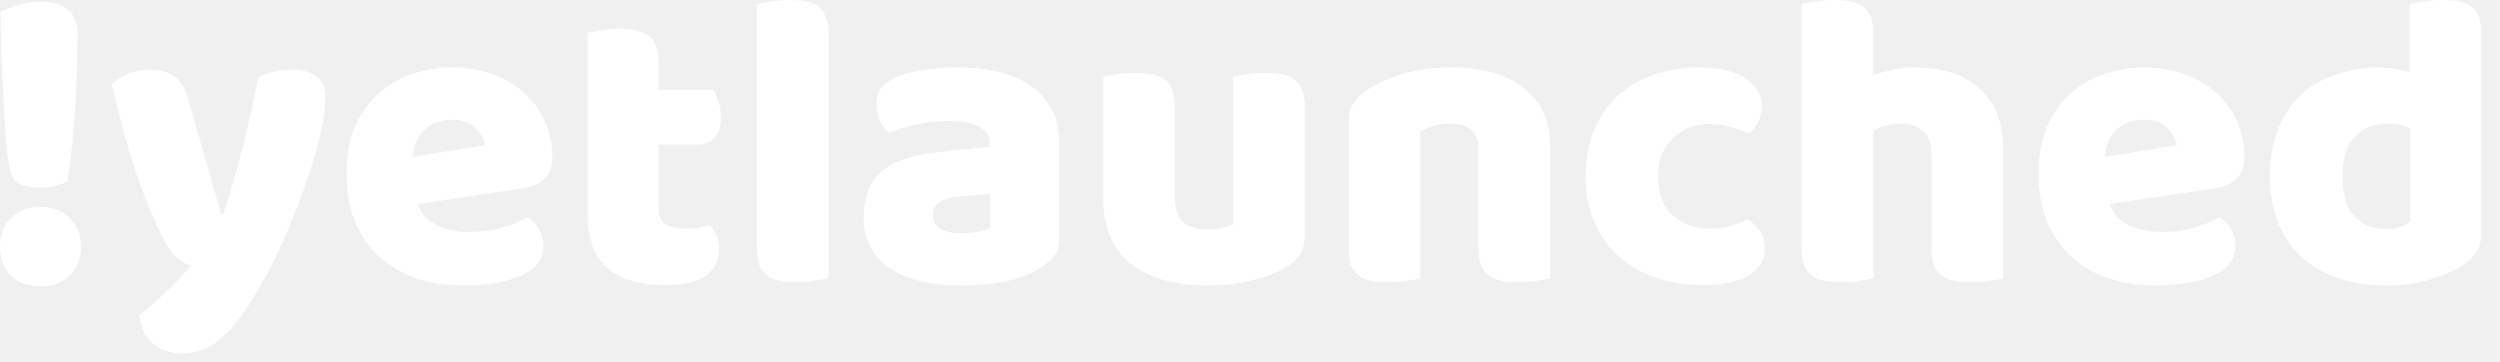
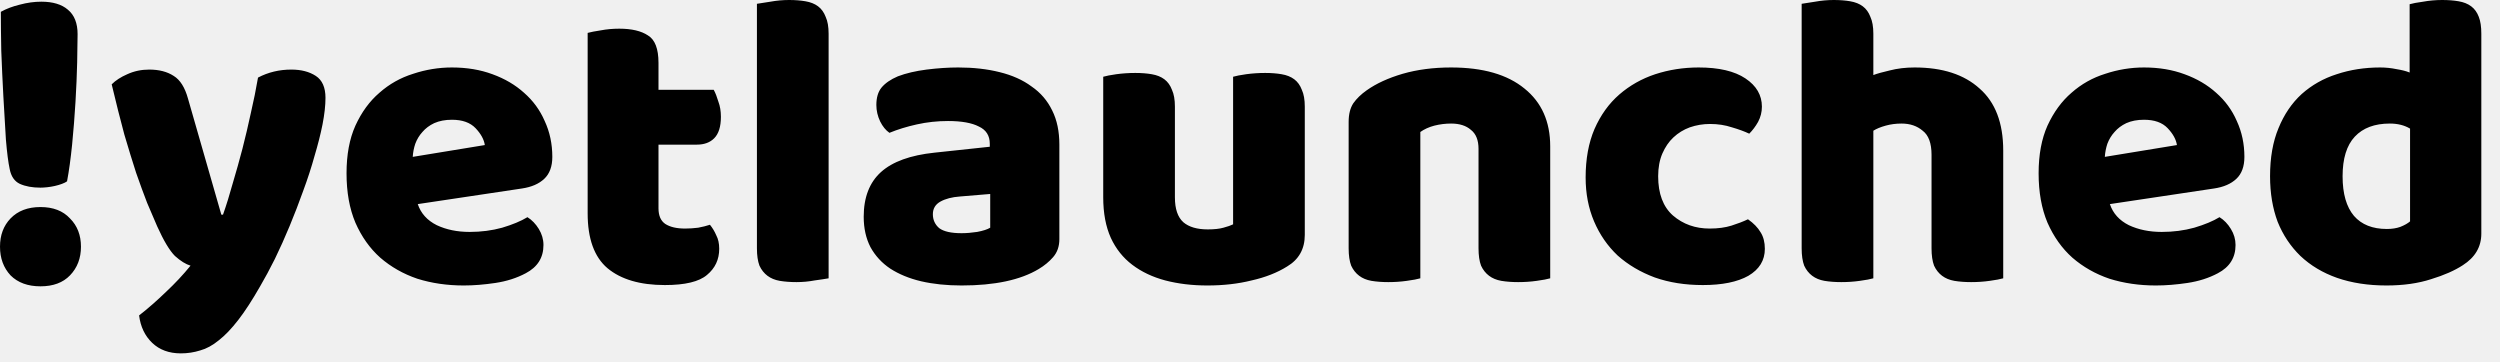
<svg xmlns="http://www.w3.org/2000/svg" width="83" height="12" viewBox="0 0 83 12" fill="none">
-   <path d="M2.576 1.134C2.576 1.349 2.571 1.661 2.562 2.072C2.553 2.473 2.534 2.912 2.506 3.388C2.478 3.855 2.441 4.326 2.394 4.802C2.347 5.269 2.291 5.675 2.226 6.02C2.189 6.048 2.133 6.076 2.058 6.104C1.983 6.132 1.904 6.155 1.82 6.174C1.736 6.193 1.652 6.207 1.568 6.216C1.484 6.225 1.409 6.23 1.344 6.23C1.073 6.23 0.845 6.188 0.658 6.104C0.481 6.02 0.369 5.857 0.322 5.614C0.275 5.399 0.233 5.073 0.196 4.634C0.168 4.195 0.14 3.719 0.112 3.206C0.084 2.693 0.061 2.184 0.042 1.68C0.033 1.176 0.028 0.747 0.028 0.392C0.215 0.289 0.425 0.21 0.658 0.154C0.901 0.089 1.139 0.056 1.372 0.056C1.755 0.056 2.049 0.145 2.254 0.322C2.469 0.499 2.576 0.77 2.576 1.134ZM-4.35114e-06 8.19C-4.35114e-06 7.807 0.117 7.495 0.35 7.252C0.593 7 0.924 6.874 1.344 6.874C1.764 6.874 2.091 7 2.324 7.252C2.567 7.495 2.688 7.807 2.688 8.19C2.688 8.573 2.567 8.89 2.324 9.142C2.091 9.385 1.764 9.506 1.344 9.506C0.924 9.506 0.593 9.385 0.35 9.142C0.117 8.89 -4.35114e-06 8.573 -4.35114e-06 8.19ZM5.22 7.518C5.117 7.285 5.005 7.023 4.884 6.734C4.772 6.445 4.651 6.113 4.52 5.74C4.399 5.367 4.268 4.942 4.128 4.466C3.997 3.981 3.857 3.425 3.708 2.8C3.839 2.669 4.011 2.557 4.226 2.464C4.45 2.361 4.693 2.31 4.954 2.31C5.281 2.31 5.551 2.38 5.766 2.52C5.981 2.651 6.139 2.903 6.242 3.276L7.348 7.126H7.404C7.516 6.809 7.623 6.463 7.726 6.09C7.838 5.717 7.945 5.334 8.048 4.942C8.151 4.541 8.244 4.144 8.328 3.752C8.421 3.351 8.501 2.959 8.566 2.576C8.902 2.399 9.271 2.31 9.672 2.31C9.999 2.31 10.269 2.38 10.484 2.52C10.699 2.66 10.806 2.903 10.806 3.248C10.806 3.5 10.773 3.794 10.708 4.13C10.643 4.457 10.554 4.807 10.442 5.18C10.339 5.553 10.213 5.941 10.064 6.342C9.924 6.734 9.775 7.121 9.616 7.504C9.457 7.887 9.294 8.251 9.126 8.596C8.958 8.932 8.795 9.235 8.636 9.506C8.375 9.963 8.132 10.337 7.908 10.626C7.684 10.915 7.469 11.139 7.264 11.298C7.059 11.466 6.853 11.578 6.648 11.634C6.443 11.699 6.228 11.732 6.004 11.732C5.612 11.732 5.295 11.615 5.052 11.382C4.809 11.149 4.665 10.845 4.618 10.472C4.917 10.239 5.215 9.977 5.514 9.688C5.813 9.408 6.083 9.119 6.326 8.82C6.167 8.773 5.995 8.666 5.808 8.498C5.631 8.321 5.435 7.994 5.22 7.518ZM15.396 9.478C14.846 9.478 14.332 9.403 13.857 9.254C13.39 9.095 12.979 8.862 12.624 8.554C12.279 8.246 12.004 7.859 11.799 7.392C11.602 6.925 11.505 6.379 11.505 5.754C11.505 5.138 11.602 4.611 11.799 4.172C12.004 3.724 12.27 3.36 12.597 3.08C12.923 2.791 13.296 2.581 13.716 2.45C14.136 2.31 14.566 2.24 15.005 2.24C15.499 2.24 15.947 2.315 16.349 2.464C16.759 2.613 17.109 2.819 17.398 3.08C17.697 3.341 17.926 3.654 18.084 4.018C18.253 4.382 18.337 4.779 18.337 5.208C18.337 5.525 18.248 5.768 18.07 5.936C17.893 6.104 17.646 6.211 17.328 6.258L13.87 6.776C13.973 7.084 14.183 7.317 14.501 7.476C14.818 7.625 15.182 7.7 15.592 7.7C15.975 7.7 16.334 7.653 16.671 7.56C17.016 7.457 17.296 7.341 17.511 7.21C17.66 7.303 17.786 7.434 17.889 7.602C17.991 7.77 18.043 7.947 18.043 8.134C18.043 8.554 17.846 8.867 17.454 9.072C17.156 9.231 16.82 9.338 16.447 9.394C16.073 9.45 15.723 9.478 15.396 9.478ZM15.005 3.976C14.78 3.976 14.585 4.013 14.416 4.088C14.258 4.163 14.127 4.261 14.024 4.382C13.922 4.494 13.842 4.625 13.787 4.774C13.74 4.914 13.712 5.059 13.703 5.208L16.096 4.816C16.069 4.629 15.966 4.443 15.789 4.256C15.611 4.069 15.35 3.976 15.005 3.976ZM21.862 6.916C21.862 7.159 21.937 7.331 22.086 7.434C22.245 7.537 22.464 7.588 22.744 7.588C22.884 7.588 23.029 7.579 23.178 7.56C23.327 7.532 23.458 7.499 23.57 7.462C23.654 7.565 23.724 7.681 23.78 7.812C23.845 7.933 23.878 8.083 23.878 8.26C23.878 8.615 23.743 8.904 23.472 9.128C23.211 9.352 22.744 9.464 22.072 9.464C21.251 9.464 20.616 9.277 20.168 8.904C19.729 8.531 19.51 7.924 19.51 7.084V1.092C19.613 1.064 19.757 1.036 19.944 1.008C20.14 0.971 20.345 0.952 20.56 0.952C20.971 0.952 21.288 1.027 21.512 1.176C21.745 1.316 21.862 1.619 21.862 2.086V2.982H23.696C23.752 3.085 23.803 3.215 23.85 3.374C23.906 3.523 23.934 3.691 23.934 3.878C23.934 4.205 23.859 4.443 23.71 4.592C23.57 4.732 23.379 4.802 23.136 4.802H21.862V6.916ZM27.51 9.24C27.407 9.259 27.253 9.282 27.048 9.31C26.852 9.347 26.651 9.366 26.446 9.366C26.24 9.366 26.054 9.352 25.886 9.324C25.727 9.296 25.592 9.24 25.48 9.156C25.368 9.072 25.279 8.96 25.214 8.82C25.158 8.671 25.13 8.479 25.13 8.246V0.126C25.232 0.107 25.382 0.084 25.578 0.056C25.783 0.019 25.988 -2.38419e-06 26.194 -2.38419e-06C26.399 -2.38419e-06 26.581 0.014 26.74 0.042C26.908 0.07 27.048 0.126 27.16 0.21C27.272 0.294 27.356 0.411 27.412 0.56C27.477 0.7 27.51 0.887 27.51 1.12V9.24ZM31.923 7.742C32.082 7.742 32.255 7.728 32.441 7.7C32.637 7.663 32.782 7.616 32.875 7.56V6.44L31.867 6.524C31.606 6.543 31.391 6.599 31.223 6.692C31.055 6.785 30.971 6.925 30.971 7.112C30.971 7.299 31.041 7.453 31.181 7.574C31.331 7.686 31.578 7.742 31.923 7.742ZM31.811 2.24C32.315 2.24 32.773 2.291 33.183 2.394C33.603 2.497 33.958 2.655 34.247 2.87C34.546 3.075 34.775 3.341 34.933 3.668C35.092 3.985 35.171 4.363 35.171 4.802V7.938C35.171 8.181 35.101 8.381 34.961 8.54C34.831 8.689 34.672 8.82 34.485 8.932C33.879 9.296 33.025 9.478 31.923 9.478C31.429 9.478 30.981 9.431 30.579 9.338C30.187 9.245 29.847 9.105 29.557 8.918C29.277 8.731 29.058 8.493 28.899 8.204C28.75 7.915 28.675 7.579 28.675 7.196C28.675 6.552 28.867 6.057 29.249 5.712C29.632 5.367 30.225 5.152 31.027 5.068L32.861 4.872V4.774C32.861 4.503 32.74 4.312 32.497 4.2C32.264 4.079 31.923 4.018 31.475 4.018C31.121 4.018 30.775 4.055 30.439 4.13C30.103 4.205 29.8 4.298 29.529 4.41C29.408 4.326 29.305 4.2 29.221 4.032C29.137 3.855 29.095 3.673 29.095 3.486C29.095 3.243 29.151 3.052 29.263 2.912C29.385 2.763 29.567 2.637 29.809 2.534C30.08 2.431 30.397 2.357 30.761 2.31C31.135 2.263 31.485 2.24 31.811 2.24ZM36.627 2.548C36.72 2.52 36.865 2.492 37.061 2.464C37.266 2.436 37.476 2.422 37.691 2.422C37.896 2.422 38.078 2.436 38.237 2.464C38.405 2.492 38.545 2.548 38.657 2.632C38.769 2.716 38.853 2.833 38.909 2.982C38.974 3.122 39.007 3.309 39.007 3.542V6.552C39.007 6.935 39.1 7.21 39.287 7.378C39.473 7.537 39.744 7.616 40.099 7.616C40.313 7.616 40.486 7.597 40.617 7.56C40.757 7.523 40.864 7.485 40.939 7.448V2.548C41.032 2.52 41.177 2.492 41.373 2.464C41.578 2.436 41.788 2.422 42.003 2.422C42.208 2.422 42.39 2.436 42.549 2.464C42.717 2.492 42.857 2.548 42.969 2.632C43.081 2.716 43.165 2.833 43.221 2.982C43.286 3.122 43.319 3.309 43.319 3.542V7.798C43.319 8.265 43.123 8.615 42.731 8.848C42.404 9.053 42.012 9.207 41.555 9.31C41.107 9.422 40.617 9.478 40.085 9.478C39.581 9.478 39.114 9.422 38.685 9.31C38.265 9.198 37.901 9.025 37.593 8.792C37.285 8.559 37.047 8.26 36.879 7.896C36.711 7.523 36.627 7.075 36.627 6.552V2.548ZM49.087 4.942C49.087 4.653 49.003 4.443 48.835 4.312C48.676 4.172 48.457 4.102 48.177 4.102C47.99 4.102 47.804 4.125 47.617 4.172C47.44 4.219 47.286 4.289 47.155 4.382V9.24C47.062 9.268 46.912 9.296 46.707 9.324C46.511 9.352 46.306 9.366 46.091 9.366C45.886 9.366 45.699 9.352 45.531 9.324C45.372 9.296 45.237 9.24 45.125 9.156C45.013 9.072 44.924 8.96 44.859 8.82C44.803 8.671 44.775 8.479 44.775 8.246V4.046C44.775 3.794 44.826 3.589 44.929 3.43C45.041 3.271 45.19 3.127 45.377 2.996C45.694 2.772 46.091 2.59 46.567 2.45C47.052 2.31 47.589 2.24 48.177 2.24C49.232 2.24 50.044 2.473 50.613 2.94C51.182 3.397 51.467 4.037 51.467 4.858V9.24C51.374 9.268 51.224 9.296 51.019 9.324C50.823 9.352 50.618 9.366 50.403 9.366C50.198 9.366 50.011 9.352 49.843 9.324C49.684 9.296 49.549 9.24 49.437 9.156C49.325 9.072 49.236 8.96 49.171 8.82C49.115 8.671 49.087 8.479 49.087 8.246V4.942ZM56.773 4.116C56.54 4.116 56.316 4.153 56.101 4.228C55.896 4.303 55.714 4.415 55.555 4.564C55.406 4.704 55.285 4.881 55.191 5.096C55.098 5.311 55.051 5.563 55.051 5.852C55.051 6.431 55.215 6.865 55.541 7.154C55.877 7.443 56.283 7.588 56.759 7.588C57.039 7.588 57.282 7.555 57.487 7.49C57.693 7.425 57.874 7.355 58.033 7.28C58.22 7.411 58.36 7.555 58.453 7.714C58.547 7.863 58.593 8.045 58.593 8.26C58.593 8.643 58.411 8.941 58.047 9.156C57.683 9.361 57.179 9.464 56.535 9.464C55.947 9.464 55.415 9.38 54.939 9.212C54.463 9.035 54.053 8.792 53.707 8.484C53.371 8.167 53.11 7.789 52.923 7.35C52.736 6.911 52.643 6.426 52.643 5.894C52.643 5.278 52.741 4.741 52.937 4.284C53.142 3.817 53.418 3.435 53.763 3.136C54.108 2.837 54.505 2.613 54.953 2.464C55.41 2.315 55.891 2.24 56.395 2.24C57.067 2.24 57.585 2.361 57.949 2.604C58.313 2.847 58.495 3.159 58.495 3.542C58.495 3.719 58.453 3.887 58.369 4.046C58.285 4.195 58.187 4.326 58.075 4.438C57.916 4.363 57.725 4.293 57.501 4.228C57.277 4.153 57.035 4.116 56.773 4.116ZM66.507 9.24C66.413 9.268 66.264 9.296 66.059 9.324C65.863 9.352 65.657 9.366 65.443 9.366C65.237 9.366 65.051 9.352 64.883 9.324C64.724 9.296 64.589 9.24 64.477 9.156C64.365 9.072 64.276 8.96 64.211 8.82C64.155 8.671 64.127 8.479 64.127 8.246V5.138C64.127 4.755 64.029 4.489 63.833 4.34C63.646 4.181 63.413 4.102 63.133 4.102C62.946 4.102 62.769 4.125 62.601 4.172C62.433 4.219 62.297 4.275 62.195 4.34V9.24C62.101 9.268 61.952 9.296 61.747 9.324C61.551 9.352 61.345 9.366 61.131 9.366C60.925 9.366 60.739 9.352 60.571 9.324C60.412 9.296 60.277 9.24 60.165 9.156C60.053 9.072 59.964 8.96 59.899 8.82C59.843 8.671 59.815 8.479 59.815 8.246V0.126C59.917 0.107 60.067 0.084 60.263 0.056C60.468 0.019 60.673 -2.38419e-06 60.879 -2.38419e-06C61.084 -2.38419e-06 61.266 0.014 61.425 0.042C61.593 0.07 61.733 0.126 61.845 0.21C61.957 0.294 62.041 0.411 62.097 0.56C62.162 0.7 62.195 0.887 62.195 1.12V2.492C62.316 2.445 62.498 2.394 62.741 2.338C62.993 2.273 63.268 2.24 63.567 2.24C64.491 2.24 65.209 2.473 65.723 2.94C66.245 3.397 66.507 4.083 66.507 4.998V9.24ZM71.574 9.478C71.024 9.478 70.51 9.403 70.034 9.254C69.568 9.095 69.157 8.862 68.802 8.554C68.457 8.246 68.182 7.859 67.976 7.392C67.78 6.925 67.682 6.379 67.682 5.754C67.682 5.138 67.78 4.611 67.976 4.172C68.182 3.724 68.448 3.36 68.774 3.08C69.101 2.791 69.474 2.581 69.894 2.45C70.314 2.31 70.744 2.24 71.182 2.24C71.677 2.24 72.125 2.315 72.526 2.464C72.937 2.613 73.287 2.819 73.576 3.08C73.875 3.341 74.104 3.654 74.262 4.018C74.43 4.382 74.514 4.779 74.514 5.208C74.514 5.525 74.426 5.768 74.248 5.936C74.071 6.104 73.824 6.211 73.506 6.258L70.048 6.776C70.151 7.084 70.361 7.317 70.678 7.476C70.996 7.625 71.36 7.7 71.77 7.7C72.153 7.7 72.512 7.653 72.848 7.56C73.194 7.457 73.474 7.341 73.688 7.21C73.838 7.303 73.964 7.434 74.066 7.602C74.169 7.77 74.22 7.947 74.22 8.134C74.22 8.554 74.024 8.867 73.632 9.072C73.334 9.231 72.998 9.338 72.624 9.394C72.251 9.45 71.901 9.478 71.574 9.478ZM71.182 3.976C70.958 3.976 70.762 4.013 70.594 4.088C70.436 4.163 70.305 4.261 70.202 4.382C70.1 4.494 70.02 4.625 69.964 4.774C69.918 4.914 69.89 5.059 69.88 5.208L72.274 4.816C72.246 4.629 72.144 4.443 71.966 4.256C71.789 4.069 71.528 3.976 71.182 3.976ZM75.366 5.852C75.366 5.236 75.459 4.704 75.646 4.256C75.832 3.799 76.089 3.421 76.416 3.122C76.752 2.823 77.139 2.604 77.578 2.464C78.026 2.315 78.507 2.24 79.02 2.24C79.207 2.24 79.388 2.259 79.566 2.296C79.743 2.324 79.888 2.361 80 2.408V0.14C80.093 0.112 80.243 0.084 80.448 0.056C80.653 0.019 80.863 -2.38419e-06 81.078 -2.38419e-06C81.283 -2.38419e-06 81.465 0.014 81.624 0.042C81.792 0.07 81.932 0.126 82.044 0.21C82.156 0.294 82.24 0.411 82.296 0.56C82.352 0.7 82.38 0.887 82.38 1.12V7.756C82.38 8.195 82.174 8.545 81.764 8.806C81.493 8.983 81.143 9.137 80.714 9.268C80.284 9.408 79.79 9.478 79.23 9.478C78.623 9.478 78.077 9.394 77.592 9.226C77.116 9.058 76.71 8.815 76.374 8.498C76.047 8.181 75.795 7.803 75.618 7.364C75.45 6.916 75.366 6.412 75.366 5.852ZM79.342 4.102C78.838 4.102 78.451 4.247 78.18 4.536C77.909 4.825 77.774 5.264 77.774 5.852C77.774 6.431 77.9 6.869 78.152 7.168C78.404 7.457 78.768 7.602 79.244 7.602C79.412 7.602 79.561 7.579 79.692 7.532C79.832 7.476 79.939 7.415 80.014 7.35V4.27C79.827 4.158 79.603 4.102 79.342 4.102Z" fill="white" />
+   <path d="M2.576 1.134C2.576 1.349 2.571 1.661 2.562 2.072C2.553 2.473 2.534 2.912 2.506 3.388C2.478 3.855 2.441 4.326 2.394 4.802C2.347 5.269 2.291 5.675 2.226 6.02C2.189 6.048 2.133 6.076 2.058 6.104C1.983 6.132 1.904 6.155 1.82 6.174C1.736 6.193 1.652 6.207 1.568 6.216C1.484 6.225 1.409 6.23 1.344 6.23C1.073 6.23 0.845 6.188 0.658 6.104C0.481 6.02 0.369 5.857 0.322 5.614C0.275 5.399 0.233 5.073 0.196 4.634C0.168 4.195 0.14 3.719 0.112 3.206C0.084 2.693 0.061 2.184 0.042 1.68C0.033 1.176 0.028 0.747 0.028 0.392C0.215 0.289 0.425 0.21 0.658 0.154C0.901 0.089 1.139 0.056 1.372 0.056C1.755 0.056 2.049 0.145 2.254 0.322C2.469 0.499 2.576 0.77 2.576 1.134ZM-4.35114e-06 8.19C-4.35114e-06 7.807 0.117 7.495 0.35 7.252C0.593 7 0.924 6.874 1.344 6.874C1.764 6.874 2.091 7 2.324 7.252C2.567 7.495 2.688 7.807 2.688 8.19C2.688 8.573 2.567 8.89 2.324 9.142C2.091 9.385 1.764 9.506 1.344 9.506C0.924 9.506 0.593 9.385 0.35 9.142C0.117 8.89 -4.35114e-06 8.573 -4.35114e-06 8.19ZM5.22 7.518C5.117 7.285 5.005 7.023 4.884 6.734C4.772 6.445 4.651 6.113 4.52 5.74C4.399 5.367 4.268 4.942 4.128 4.466C3.997 3.981 3.857 3.425 3.708 2.8C3.839 2.669 4.011 2.557 4.226 2.464C4.45 2.361 4.693 2.31 4.954 2.31C5.281 2.31 5.551 2.38 5.766 2.52C5.981 2.651 6.139 2.903 6.242 3.276L7.348 7.126H7.404C7.516 6.809 7.623 6.463 7.726 6.09C7.838 5.717 7.945 5.334 8.048 4.942C8.151 4.541 8.244 4.144 8.328 3.752C8.421 3.351 8.501 2.959 8.566 2.576C8.902 2.399 9.271 2.31 9.672 2.31C9.999 2.31 10.269 2.38 10.484 2.52C10.699 2.66 10.806 2.903 10.806 3.248C10.806 3.5 10.773 3.794 10.708 4.13C10.643 4.457 10.554 4.807 10.442 5.18C10.339 5.553 10.213 5.941 10.064 6.342C9.924 6.734 9.775 7.121 9.616 7.504C9.457 7.887 9.294 8.251 9.126 8.596C8.958 8.932 8.795 9.235 8.636 9.506C8.375 9.963 8.132 10.337 7.908 10.626C7.684 10.915 7.469 11.139 7.264 11.298C7.059 11.466 6.853 11.578 6.648 11.634C6.443 11.699 6.228 11.732 6.004 11.732C5.612 11.732 5.295 11.615 5.052 11.382C4.809 11.149 4.665 10.845 4.618 10.472C4.917 10.239 5.215 9.977 5.514 9.688C5.813 9.408 6.083 9.119 6.326 8.82C6.167 8.773 5.995 8.666 5.808 8.498C5.631 8.321 5.435 7.994 5.22 7.518ZM15.396 9.478C14.846 9.478 14.332 9.403 13.857 9.254C13.39 9.095 12.979 8.862 12.624 8.554C12.279 8.246 12.004 7.859 11.799 7.392C11.602 6.925 11.505 6.379 11.505 5.754C11.505 5.138 11.602 4.611 11.799 4.172C12.004 3.724 12.27 3.36 12.597 3.08C12.923 2.791 13.296 2.581 13.716 2.45C14.136 2.31 14.566 2.24 15.005 2.24C15.499 2.24 15.947 2.315 16.349 2.464C16.759 2.613 17.109 2.819 17.398 3.08C17.697 3.341 17.926 3.654 18.084 4.018C18.253 4.382 18.337 4.779 18.337 5.208C18.337 5.525 18.248 5.768 18.07 5.936C17.893 6.104 17.646 6.211 17.328 6.258L13.87 6.776C13.973 7.084 14.183 7.317 14.501 7.476C14.818 7.625 15.182 7.7 15.592 7.7C15.975 7.7 16.334 7.653 16.671 7.56C17.016 7.457 17.296 7.341 17.511 7.21C17.66 7.303 17.786 7.434 17.889 7.602C17.991 7.77 18.043 7.947 18.043 8.134C18.043 8.554 17.846 8.867 17.454 9.072C17.156 9.231 16.82 9.338 16.447 9.394C16.073 9.45 15.723 9.478 15.396 9.478ZM15.005 3.976C14.78 3.976 14.585 4.013 14.416 4.088C14.258 4.163 14.127 4.261 14.024 4.382C13.922 4.494 13.842 4.625 13.787 4.774C13.74 4.914 13.712 5.059 13.703 5.208L16.096 4.816C16.069 4.629 15.966 4.443 15.789 4.256C15.611 4.069 15.35 3.976 15.005 3.976ZM21.862 6.916C21.862 7.159 21.937 7.331 22.086 7.434C22.245 7.537 22.464 7.588 22.744 7.588C22.884 7.588 23.029 7.579 23.178 7.56C23.327 7.532 23.458 7.499 23.57 7.462C23.654 7.565 23.724 7.681 23.78 7.812C23.845 7.933 23.878 8.083 23.878 8.26C23.878 8.615 23.743 8.904 23.472 9.128C23.211 9.352 22.744 9.464 22.072 9.464C21.251 9.464 20.616 9.277 20.168 8.904C19.729 8.531 19.51 7.924 19.51 7.084V1.092C19.613 1.064 19.757 1.036 19.944 1.008C20.14 0.971 20.345 0.952 20.56 0.952C20.971 0.952 21.288 1.027 21.512 1.176C21.745 1.316 21.862 1.619 21.862 2.086V2.982H23.696C23.752 3.085 23.803 3.215 23.85 3.374C23.906 3.523 23.934 3.691 23.934 3.878C23.934 4.205 23.859 4.443 23.71 4.592C23.57 4.732 23.379 4.802 23.136 4.802H21.862V6.916ZM27.51 9.24C27.407 9.259 27.253 9.282 27.048 9.31C26.852 9.347 26.651 9.366 26.446 9.366C26.24 9.366 26.054 9.352 25.886 9.324C25.727 9.296 25.592 9.24 25.48 9.156C25.368 9.072 25.279 8.96 25.214 8.82C25.158 8.671 25.13 8.479 25.13 8.246V0.126C25.232 0.107 25.382 0.084 25.578 0.056C25.783 0.019 25.988 -2.38419e-06 26.194 -2.38419e-06C26.399 -2.38419e-06 26.581 0.014 26.74 0.042C26.908 0.07 27.048 0.126 27.16 0.21C27.272 0.294 27.356 0.411 27.412 0.56C27.477 0.7 27.51 0.887 27.51 1.12V9.24ZM31.923 7.742C32.082 7.742 32.255 7.728 32.441 7.7C32.637 7.663 32.782 7.616 32.875 7.56V6.44L31.867 6.524C31.606 6.543 31.391 6.599 31.223 6.692C31.055 6.785 30.971 6.925 30.971 7.112C30.971 7.299 31.041 7.453 31.181 7.574C31.331 7.686 31.578 7.742 31.923 7.742ZM31.811 2.24C32.315 2.24 32.773 2.291 33.183 2.394C33.603 2.497 33.958 2.655 34.247 2.87C34.546 3.075 34.775 3.341 34.933 3.668C35.092 3.985 35.171 4.363 35.171 4.802V7.938C35.171 8.181 35.101 8.381 34.961 8.54C34.831 8.689 34.672 8.82 34.485 8.932C33.879 9.296 33.025 9.478 31.923 9.478C31.429 9.478 30.981 9.431 30.579 9.338C30.187 9.245 29.847 9.105 29.557 8.918C29.277 8.731 29.058 8.493 28.899 8.204C28.75 7.915 28.675 7.579 28.675 7.196C28.675 6.552 28.867 6.057 29.249 5.712C29.632 5.367 30.225 5.152 31.027 5.068L32.861 4.872V4.774C32.861 4.503 32.74 4.312 32.497 4.2C32.264 4.079 31.923 4.018 31.475 4.018C31.121 4.018 30.775 4.055 30.439 4.13C30.103 4.205 29.8 4.298 29.529 4.41C29.408 4.326 29.305 4.2 29.221 4.032C29.137 3.855 29.095 3.673 29.095 3.486C29.095 3.243 29.151 3.052 29.263 2.912C29.385 2.763 29.567 2.637 29.809 2.534C30.08 2.431 30.397 2.357 30.761 2.31C31.135 2.263 31.485 2.24 31.811 2.24ZM36.627 2.548C36.72 2.52 36.865 2.492 37.061 2.464C37.266 2.436 37.476 2.422 37.691 2.422C37.896 2.422 38.078 2.436 38.237 2.464C38.405 2.492 38.545 2.548 38.657 2.632C38.769 2.716 38.853 2.833 38.909 2.982C38.974 3.122 39.007 3.309 39.007 3.542V6.552C39.007 6.935 39.1 7.21 39.287 7.378C39.473 7.537 39.744 7.616 40.099 7.616C40.313 7.616 40.486 7.597 40.617 7.56C40.757 7.523 40.864 7.485 40.939 7.448V2.548C41.032 2.52 41.177 2.492 41.373 2.464C41.578 2.436 41.788 2.422 42.003 2.422C42.208 2.422 42.39 2.436 42.549 2.464C42.717 2.492 42.857 2.548 42.969 2.632C43.081 2.716 43.165 2.833 43.221 2.982C43.286 3.122 43.319 3.309 43.319 3.542V7.798C43.319 8.265 43.123 8.615 42.731 8.848C42.404 9.053 42.012 9.207 41.555 9.31C41.107 9.422 40.617 9.478 40.085 9.478C39.581 9.478 39.114 9.422 38.685 9.31C38.265 9.198 37.901 9.025 37.593 8.792C37.285 8.559 37.047 8.26 36.879 7.896C36.711 7.523 36.627 7.075 36.627 6.552V2.548ZM49.087 4.942C49.087 4.653 49.003 4.443 48.835 4.312C48.676 4.172 48.457 4.102 48.177 4.102C47.99 4.102 47.804 4.125 47.617 4.172C47.44 4.219 47.286 4.289 47.155 4.382V9.24C47.062 9.268 46.912 9.296 46.707 9.324C46.511 9.352 46.306 9.366 46.091 9.366C45.886 9.366 45.699 9.352 45.531 9.324C45.372 9.296 45.237 9.24 45.125 9.156C45.013 9.072 44.924 8.96 44.859 8.82C44.803 8.671 44.775 8.479 44.775 8.246V4.046C44.775 3.794 44.826 3.589 44.929 3.43C45.041 3.271 45.19 3.127 45.377 2.996C45.694 2.772 46.091 2.59 46.567 2.45C47.052 2.31 47.589 2.24 48.177 2.24C49.232 2.24 50.044 2.473 50.613 2.94C51.182 3.397 51.467 4.037 51.467 4.858V9.24C51.374 9.268 51.224 9.296 51.019 9.324C50.823 9.352 50.618 9.366 50.403 9.366C50.198 9.366 50.011 9.352 49.843 9.324C49.684 9.296 49.549 9.24 49.437 9.156C49.325 9.072 49.236 8.96 49.171 8.82C49.115 8.671 49.087 8.479 49.087 8.246V4.942ZM56.773 4.116C56.54 4.116 56.316 4.153 56.101 4.228C55.896 4.303 55.714 4.415 55.555 4.564C55.406 4.704 55.285 4.881 55.191 5.096C55.098 5.311 55.051 5.563 55.051 5.852C55.051 6.431 55.215 6.865 55.541 7.154C55.877 7.443 56.283 7.588 56.759 7.588C57.039 7.588 57.282 7.555 57.487 7.49C57.693 7.425 57.874 7.355 58.033 7.28C58.22 7.411 58.36 7.555 58.453 7.714C58.547 7.863 58.593 8.045 58.593 8.26C58.593 8.643 58.411 8.941 58.047 9.156C57.683 9.361 57.179 9.464 56.535 9.464C55.947 9.464 55.415 9.38 54.939 9.212C54.463 9.035 54.053 8.792 53.707 8.484C53.371 8.167 53.11 7.789 52.923 7.35C52.736 6.911 52.643 6.426 52.643 5.894C52.643 5.278 52.741 4.741 52.937 4.284C53.142 3.817 53.418 3.435 53.763 3.136C54.108 2.837 54.505 2.613 54.953 2.464C55.41 2.315 55.891 2.24 56.395 2.24C57.067 2.24 57.585 2.361 57.949 2.604C58.313 2.847 58.495 3.159 58.495 3.542C58.495 3.719 58.453 3.887 58.369 4.046C58.285 4.195 58.187 4.326 58.075 4.438C57.916 4.363 57.725 4.293 57.501 4.228C57.277 4.153 57.035 4.116 56.773 4.116ZM66.507 9.24C66.413 9.268 66.264 9.296 66.059 9.324C65.863 9.352 65.657 9.366 65.443 9.366C65.237 9.366 65.051 9.352 64.883 9.324C64.724 9.296 64.589 9.24 64.477 9.156C64.365 9.072 64.276 8.96 64.211 8.82C64.155 8.671 64.127 8.479 64.127 8.246V5.138C64.127 4.755 64.029 4.489 63.833 4.34C63.646 4.181 63.413 4.102 63.133 4.102C62.946 4.102 62.769 4.125 62.601 4.172C62.433 4.219 62.297 4.275 62.195 4.34V9.24C62.101 9.268 61.952 9.296 61.747 9.324C61.551 9.352 61.345 9.366 61.131 9.366C60.925 9.366 60.739 9.352 60.571 9.324C60.412 9.296 60.277 9.24 60.165 9.156C60.053 9.072 59.964 8.96 59.899 8.82C59.843 8.671 59.815 8.479 59.815 8.246V0.126C59.917 0.107 60.067 0.084 60.263 0.056C60.468 0.019 60.673 -2.38419e-06 60.879 -2.38419e-06C61.084 -2.38419e-06 61.266 0.014 61.425 0.042C61.593 0.07 61.733 0.126 61.845 0.21C61.957 0.294 62.041 0.411 62.097 0.56C62.162 0.7 62.195 0.887 62.195 1.12V2.492C62.316 2.445 62.498 2.394 62.741 2.338C62.993 2.273 63.268 2.24 63.567 2.24C64.491 2.24 65.209 2.473 65.723 2.94C66.245 3.397 66.507 4.083 66.507 4.998V9.24ZM71.574 9.478C71.024 9.478 70.51 9.403 70.034 9.254C69.568 9.095 69.157 8.862 68.802 8.554C68.457 8.246 68.182 7.859 67.976 7.392C67.78 6.925 67.682 6.379 67.682 5.754C67.682 5.138 67.78 4.611 67.976 4.172C68.182 3.724 68.448 3.36 68.774 3.08C69.101 2.791 69.474 2.581 69.894 2.45C70.314 2.31 70.744 2.24 71.182 2.24C71.677 2.24 72.125 2.315 72.526 2.464C72.937 2.613 73.287 2.819 73.576 3.08C73.875 3.341 74.104 3.654 74.262 4.018C74.43 4.382 74.514 4.779 74.514 5.208C74.514 5.525 74.426 5.768 74.248 5.936C74.071 6.104 73.824 6.211 73.506 6.258L70.048 6.776C70.151 7.084 70.361 7.317 70.678 7.476C70.996 7.625 71.36 7.7 71.77 7.7C72.153 7.7 72.512 7.653 72.848 7.56C73.194 7.457 73.474 7.341 73.688 7.21C73.838 7.303 73.964 7.434 74.066 7.602C74.169 7.77 74.22 7.947 74.22 8.134C74.22 8.554 74.024 8.867 73.632 9.072C73.334 9.231 72.998 9.338 72.624 9.394C72.251 9.45 71.901 9.478 71.574 9.478ZM71.182 3.976C70.958 3.976 70.762 4.013 70.594 4.088C70.436 4.163 70.305 4.261 70.202 4.382C70.1 4.494 70.02 4.625 69.964 4.774C69.918 4.914 69.89 5.059 69.88 5.208L72.274 4.816C72.246 4.629 72.144 4.443 71.966 4.256C71.789 4.069 71.528 3.976 71.182 3.976ZM75.366 5.852C75.366 5.236 75.459 4.704 75.646 4.256C75.832 3.799 76.089 3.421 76.416 3.122C76.752 2.823 77.139 2.604 77.578 2.464C78.026 2.315 78.507 2.24 79.02 2.24C79.207 2.24 79.388 2.259 79.566 2.296C79.743 2.324 79.888 2.361 80 2.408V0.14C80.093 0.112 80.243 0.084 80.448 0.056C80.653 0.019 80.863 -2.38419e-06 81.078 -2.38419e-06C81.283 -2.38419e-06 81.465 0.014 81.624 0.042C81.792 0.07 81.932 0.126 82.044 0.21C82.156 0.294 82.24 0.411 82.296 0.56C82.352 0.7 82.38 0.887 82.38 1.12V7.756C82.38 8.195 82.174 8.545 81.764 8.806C81.493 8.983 81.143 9.137 80.714 9.268C80.284 9.408 79.79 9.478 79.23 9.478C78.623 9.478 78.077 9.394 77.592 9.226C77.116 9.058 76.71 8.815 76.374 8.498C76.047 8.181 75.795 7.803 75.618 7.364C75.45 6.916 75.366 6.412 75.366 5.852ZM79.342 4.102C78.838 4.102 78.451 4.247 78.18 4.536C77.909 4.825 77.774 5.264 77.774 5.852C77.774 6.431 77.9 6.869 78.152 7.168C78.404 7.457 78.768 7.602 79.244 7.602C79.412 7.602 79.561 7.579 79.692 7.532C79.832 7.476 79.939 7.415 80.014 7.35V4.27C79.827 4.158 79.603 4.102 79.342 4.102Z" fill="black" />
</svg>
